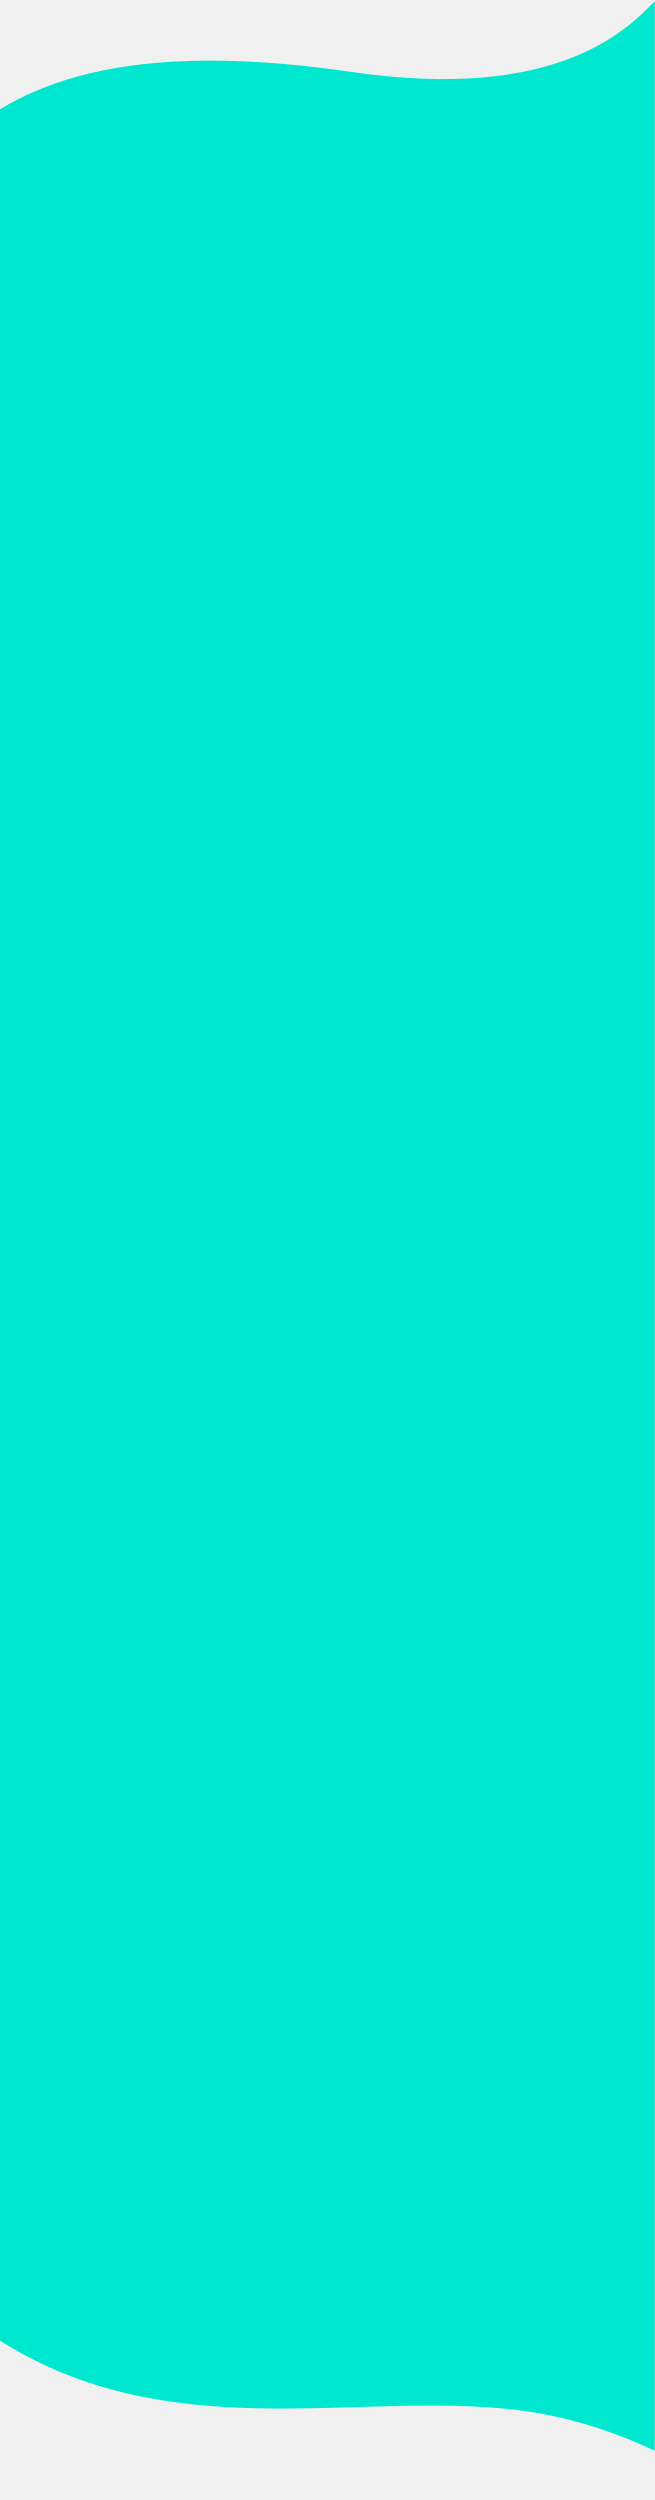
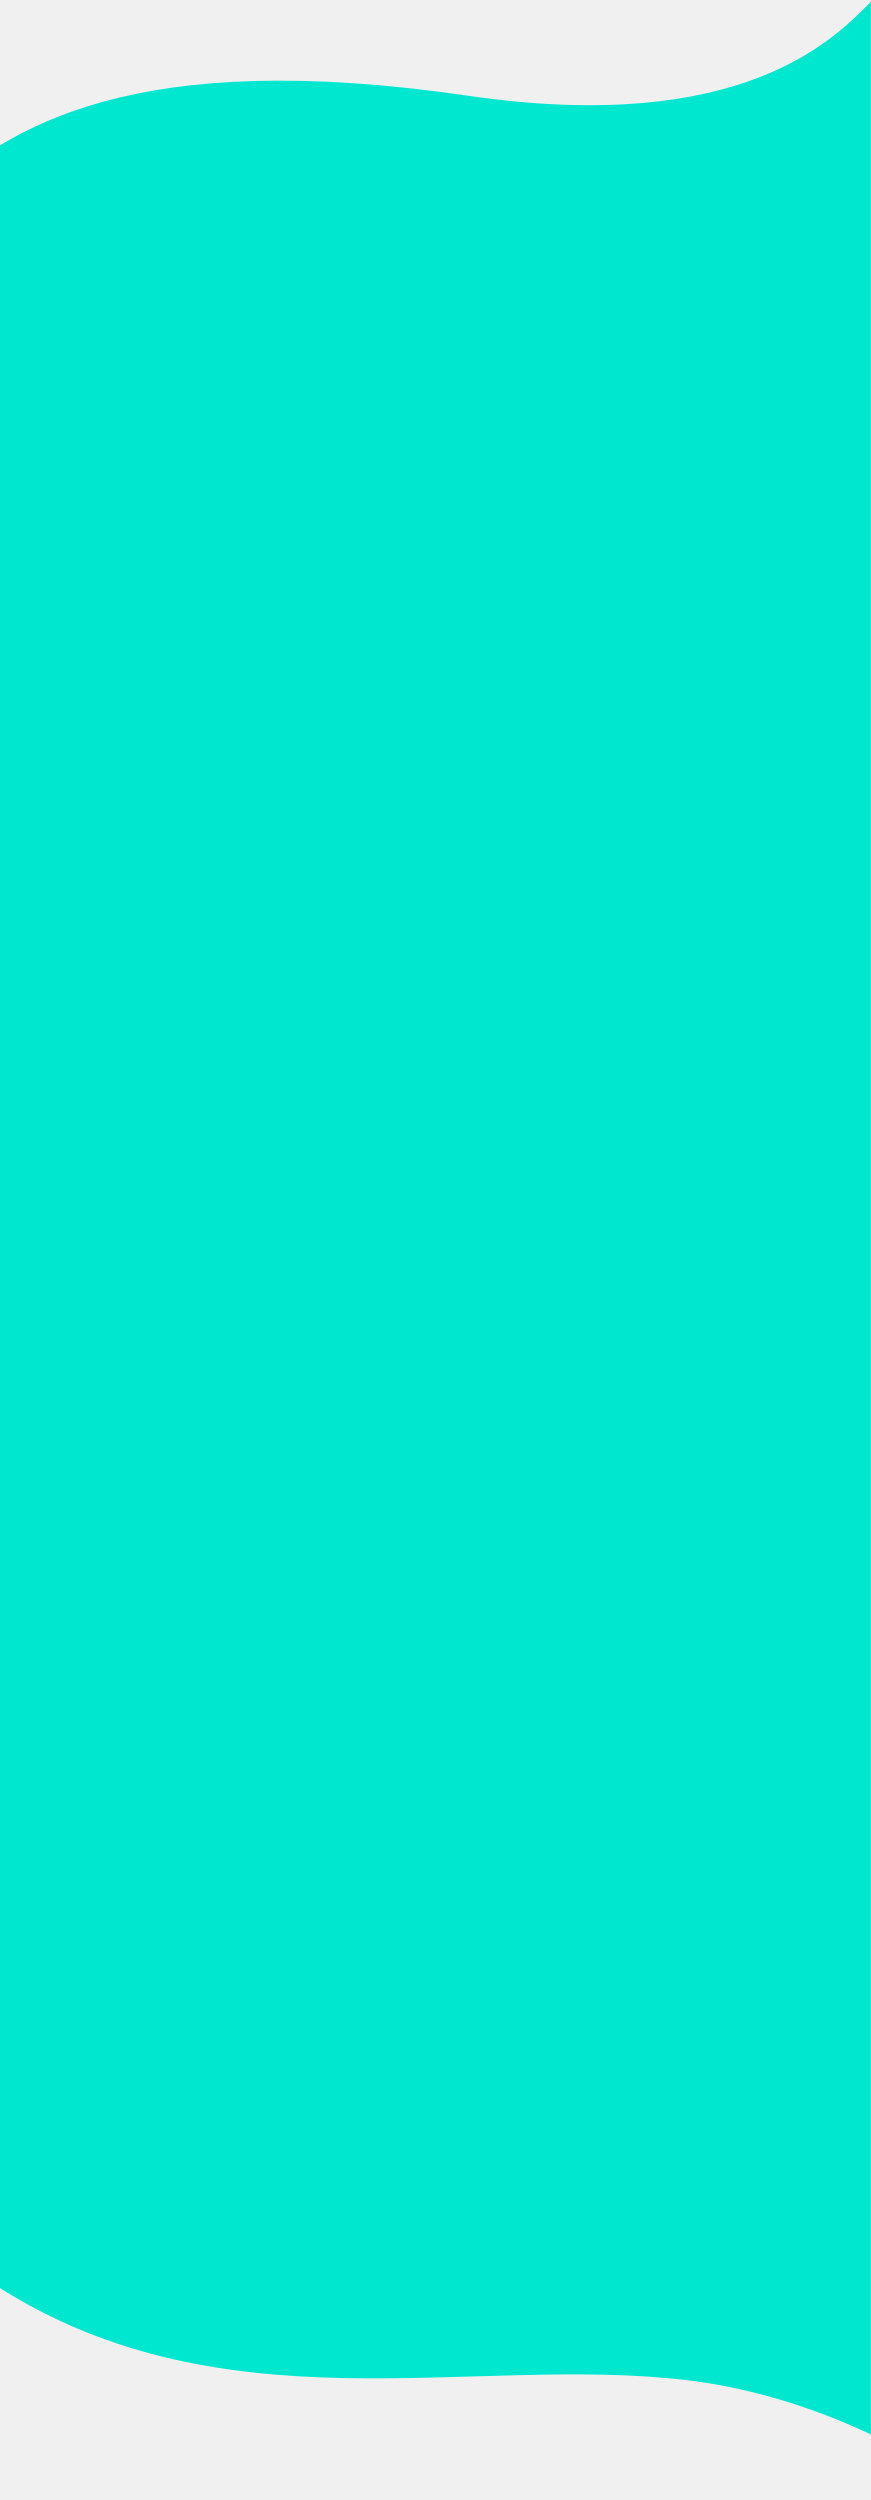
- <svg xmlns="http://www.w3.org/2000/svg" preserveAspectRatio="xMidYMid meet" overflow="visible" style="display: block;" width="402" height="1535" viewBox="0 0 402 1535" fill="none">
+ <svg xmlns="http://www.w3.org/2000/svg" preserveAspectRatio="xMidYMid meet" overflow="visible" style="display: block;" width="402" height="1154" viewBox="0 0 402 1154" fill="none">
  <g id="Frame 1171277929" clip-path="url(#clip0_0_230)">
-     <path id="Subtract" d="M402 1504.74C377.701 1493.27 348.682 1483.56 317.745 1479.77C217.169 1467.46 100.045 1504.87 -6.73 1432.8L-22.805 1564.09H-33.221V92.6C4.257 57.523 62.847 21.83 215.822 44.168C342.459 62.66 385.075 17.96 402 0.838V1504.74Z" fill="#00E7D0" />
+     <path id="Subtract" d="M402 1123.74C377.701 1112.27 348.682 1102.56 317.745 1098.77C217.169 1086.46 100.045 1123.87 -6.73 1051.8L-22.805 1183.09H-33.221V92.6C4.257 57.523 62.847 21.83 215.822 44.168C342.459 62.66 385.075 17.96 402 0.838V1123.74Z" fill="#00E7D0" />
  </g>
  <defs>
    <clipPath id="clip0_0_230">
-       <rect width="402" height="1535" fill="white" />
+       <rect width="402" height="1154" fill="white" />
    </clipPath>
  </defs>
</svg>
